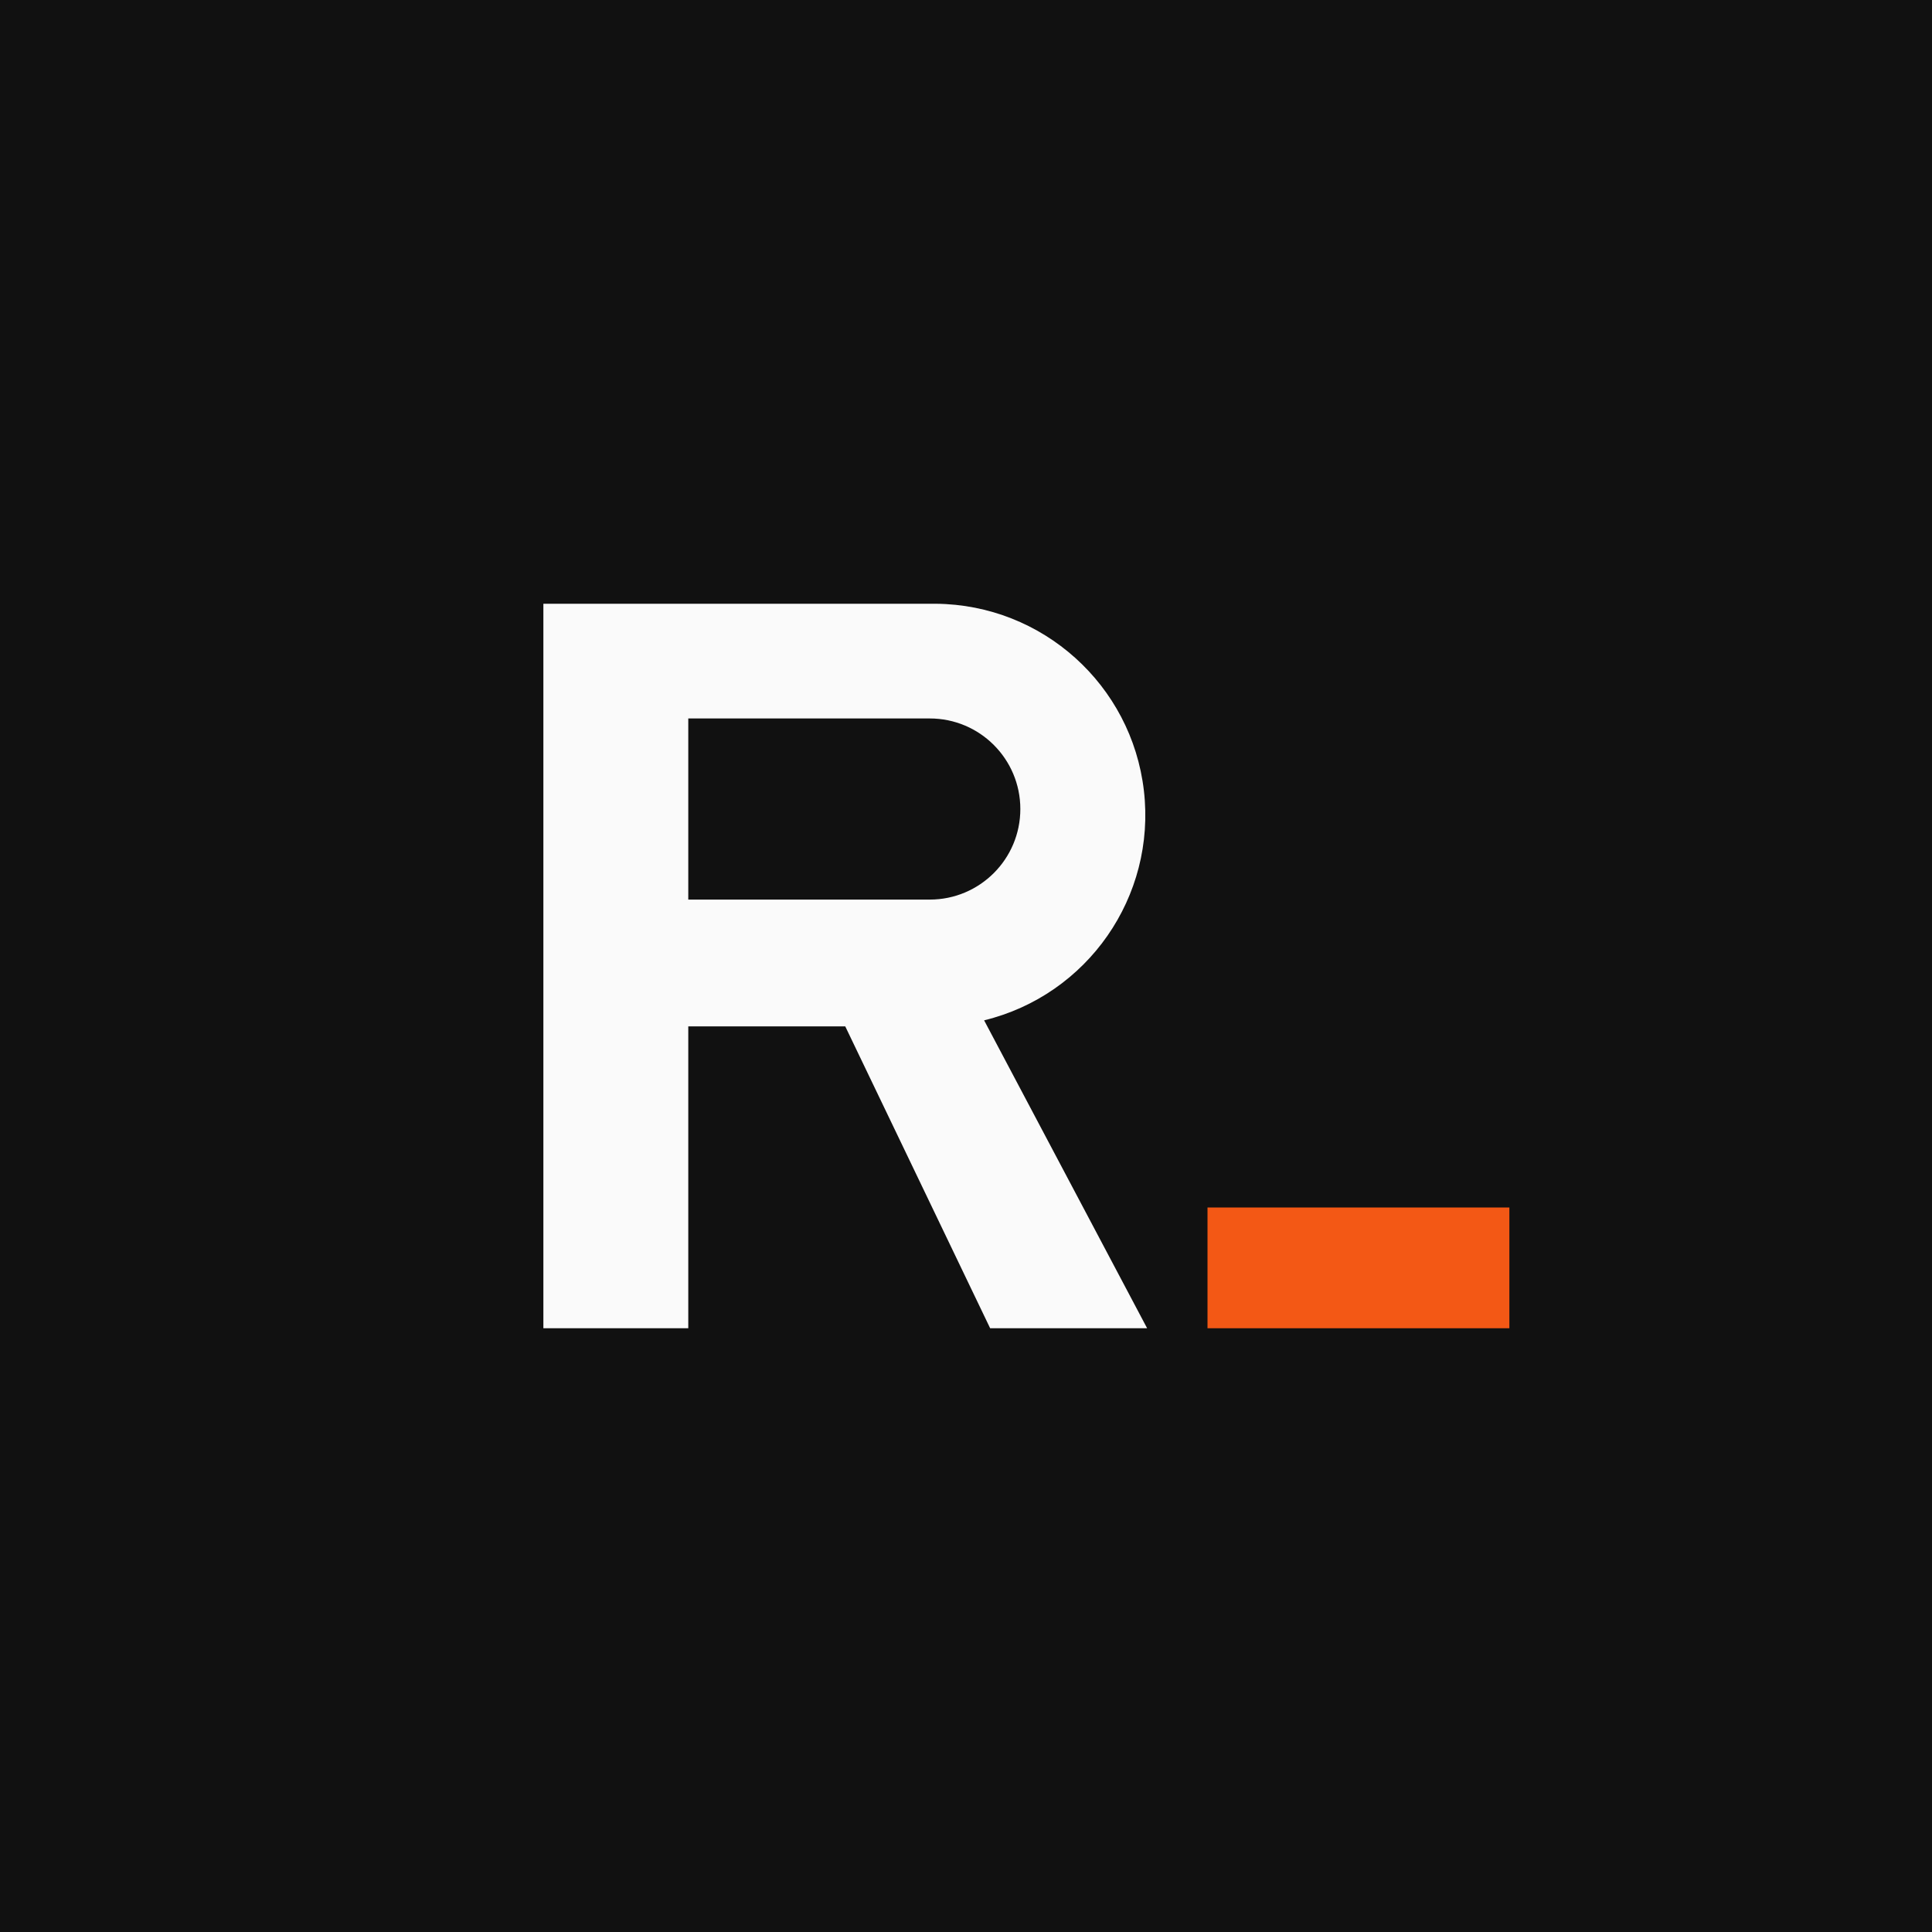
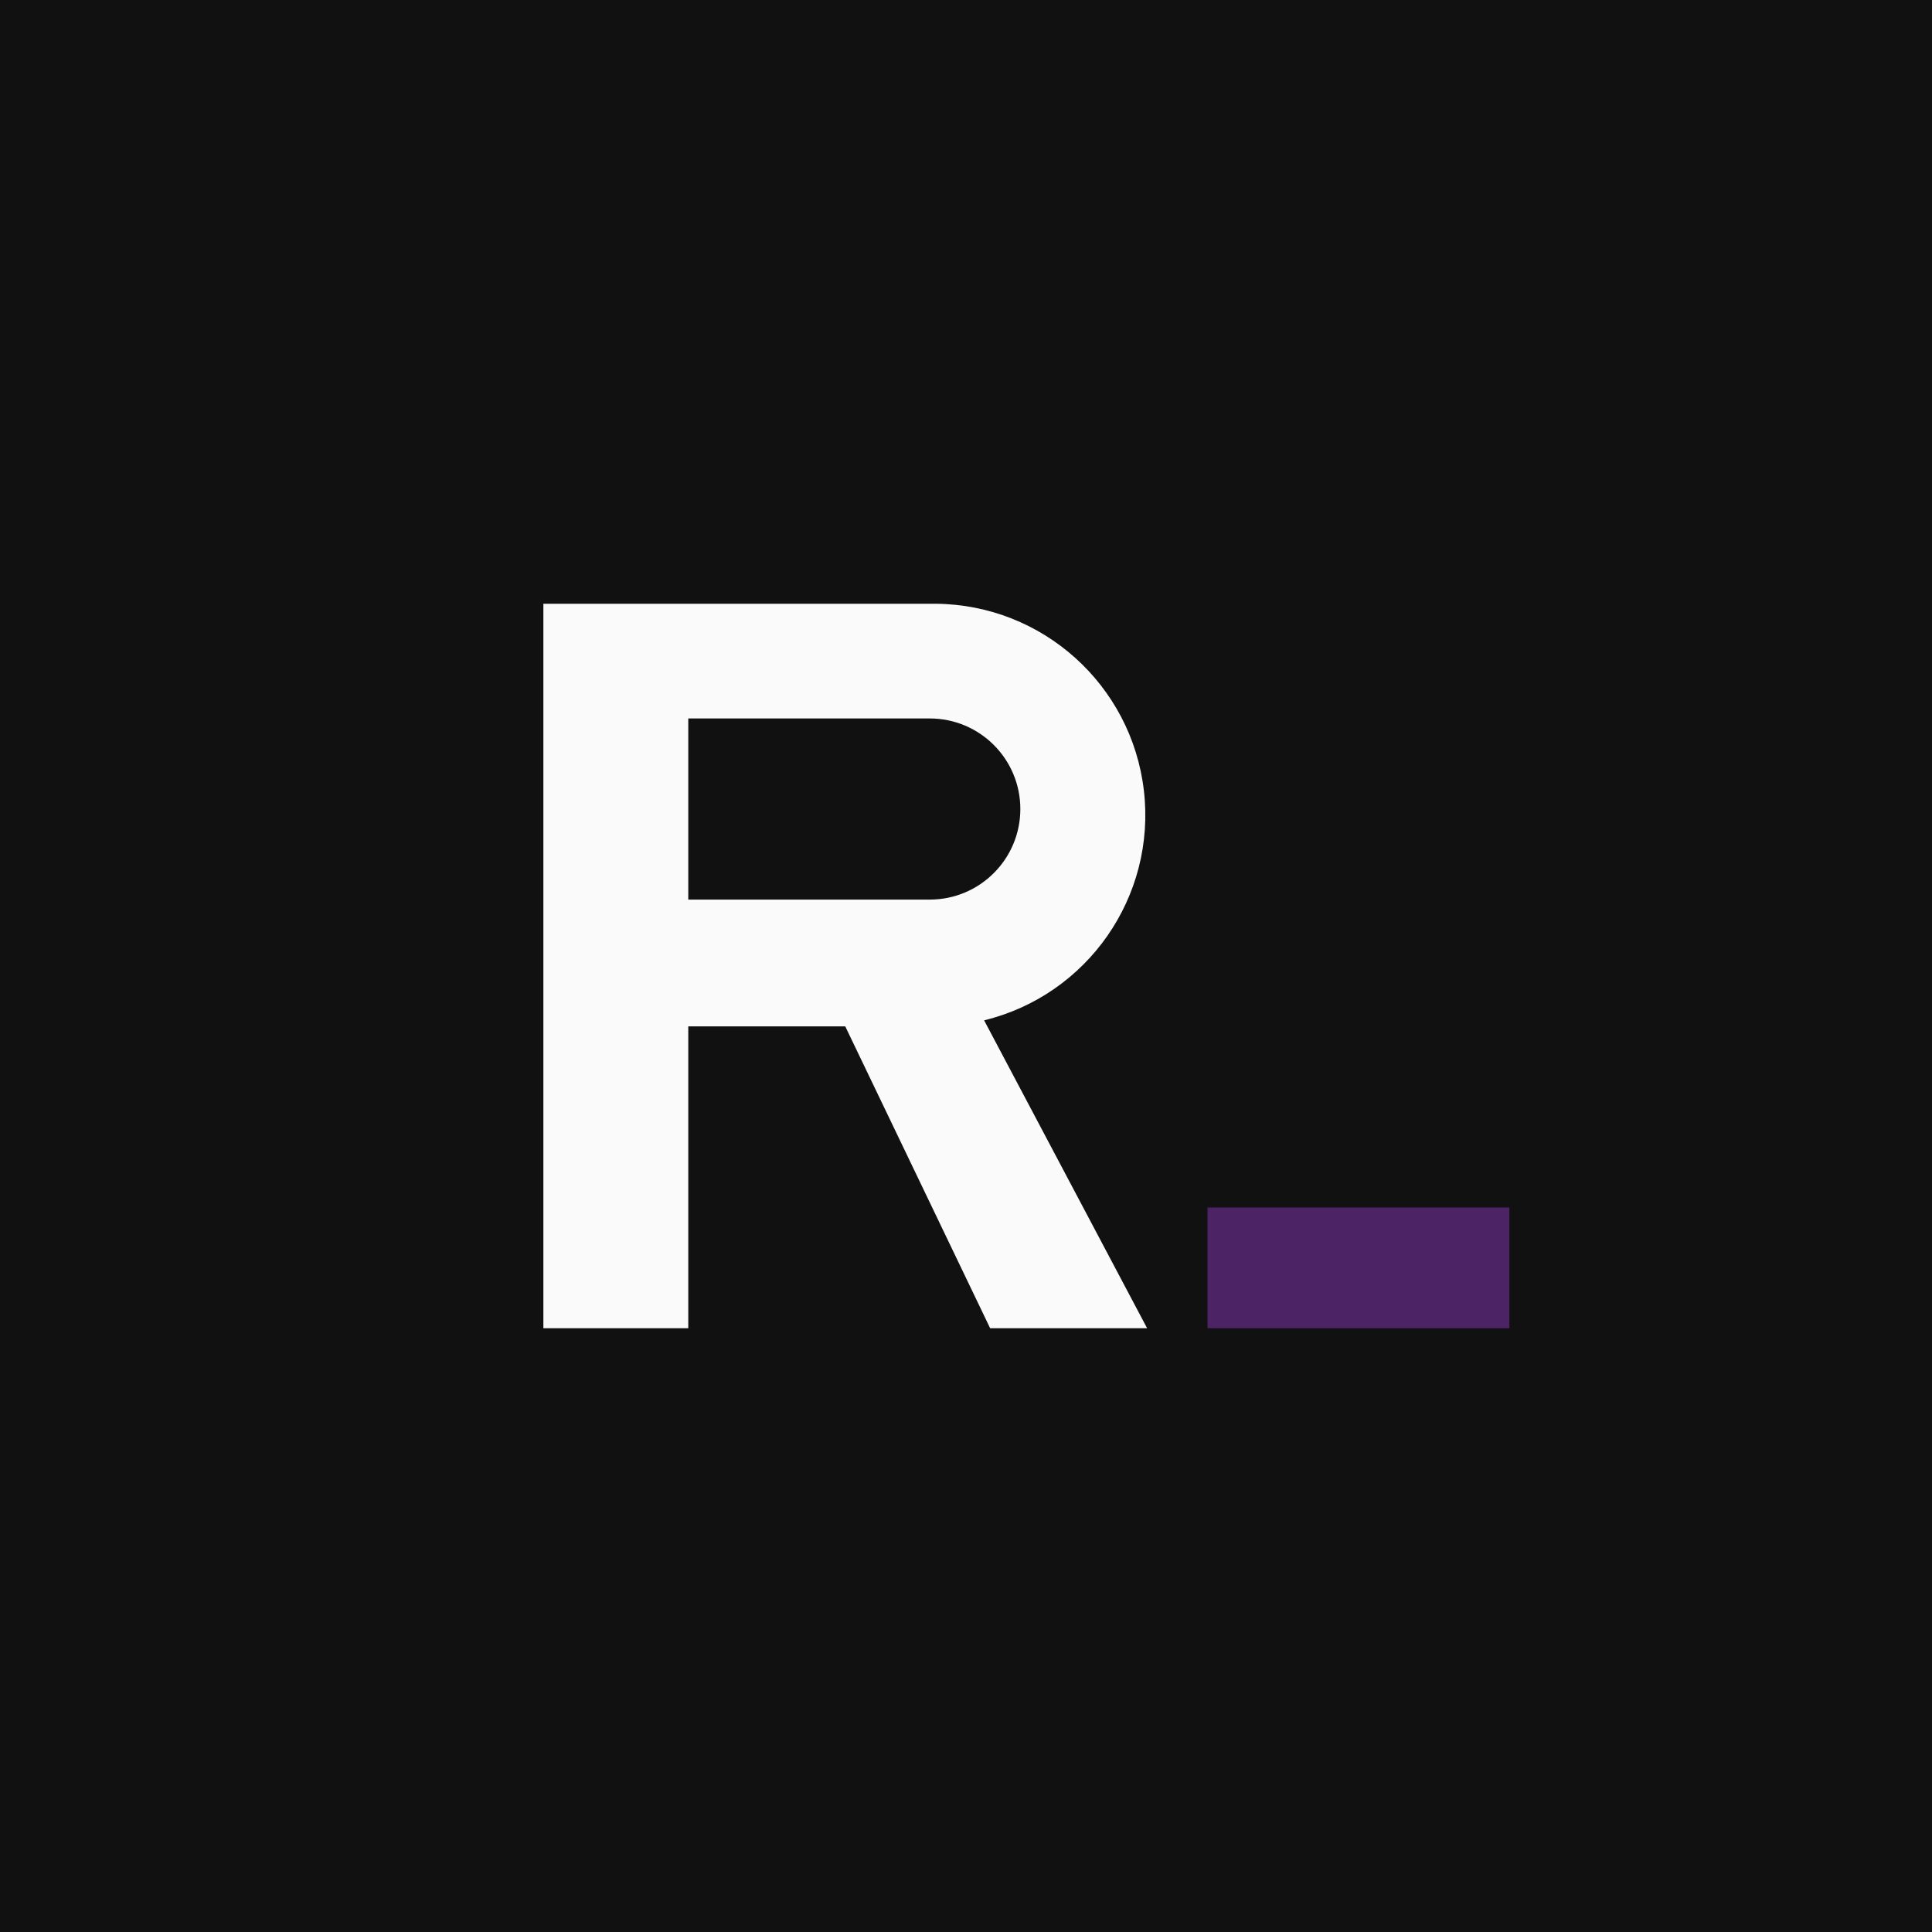
<svg xmlns="http://www.w3.org/2000/svg" viewBox="0 0 32 32">
  <rect width="32" height="32" fill="#111" />
  <path d="M9 22V10h6.5a3.5 3.5 0 0 1 .8 6.9L19 22h-2.6l-2.4-5H11.4v5zm2.4-7.1h4a1.5 1.5 0 0 0 0-3h-4z" fill="#fafafa" />
-   <rect x="20" y="20" width="5" height="2" fill="#f35815" />
+   <rect x="20" y="20" width="5" height="2" fill="#4C2365" />
</svg>
